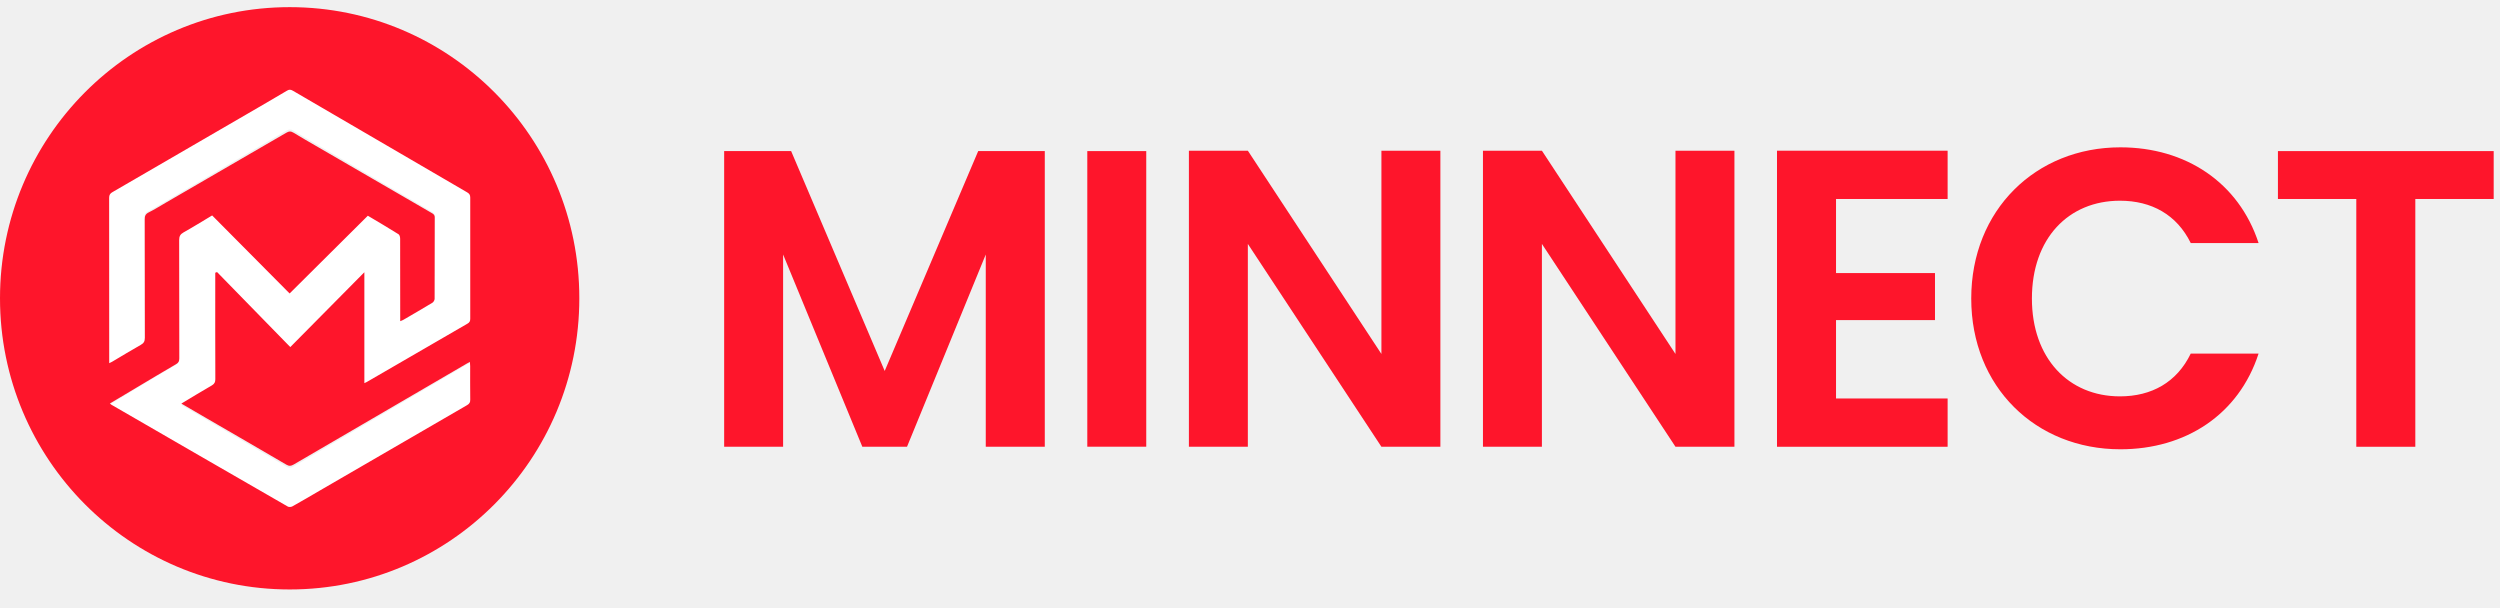
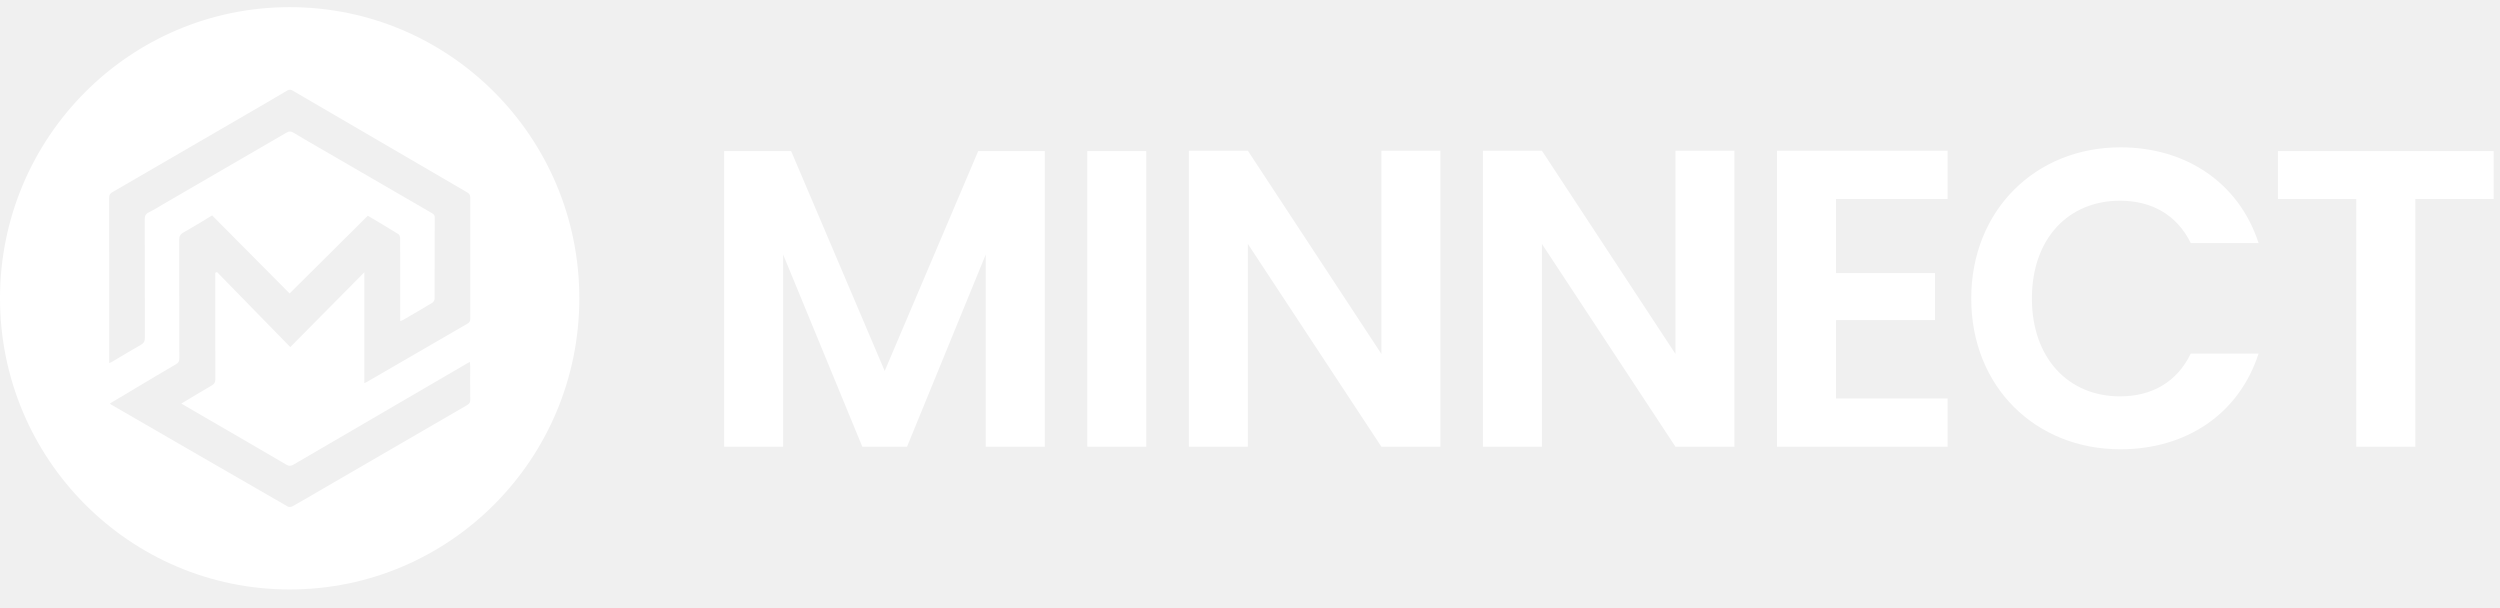
<svg xmlns="http://www.w3.org/2000/svg" width="210" height="51" viewBox="0 0 210 51" fill="none">
  <g clip-path="url(#clip0_1_425)">
-     <path d="M178.076 16.86C180.729 16.86 182.851 18.032 184.023 20.416H189.721C188.058 15.326 183.597 12.376 178.114 12.376C171.001 12.376 165.584 17.643 165.584 25.077C165.584 32.511 171.001 37.74 178.114 37.74C183.597 37.74 188.058 34.823 189.721 29.7H184.023C182.857 32.117 180.729 33.295 178.076 33.295C173.759 33.295 170.68 30.094 170.68 25.077C170.68 20.021 173.759 16.86 178.076 16.86Z" fill="#FE152B" />
-     <path d="M104.819 12.659L116.039 29.733V12.659H120.992V37.528H116.039L104.819 20.488V37.528H99.867V12.659H104.819Z" fill="#FE152B" />
-     <path d="M74.315 31.161L66.455 12.692H60.829V37.528H65.781V21.377L72.436 37.528H76.189L82.804 21.377V37.528H87.762V12.692H82.169L74.315 31.161Z" fill="#FE152B" />
-     <path d="M96.285 12.692H91.333V37.523H96.285V12.692Z" fill="#FE152B" />
-     <path d="M140.74 29.733L129.52 12.659H124.568V37.528H129.52V20.488L140.74 37.528H145.692V12.659H140.74V29.733Z" fill="#FE152B" />
-     <path d="M163.6 37.528H149.268V12.659H163.6V16.715H154.226V22.938H162.539V26.888H154.226V33.472H163.6V37.528Z" fill="#FE152B" />
-     <path d="M191.346 16.715V12.692H209.469V16.715H202.887V37.528H197.929V16.715H191.346Z" fill="#FE152B" />
-     <path d="M30.814 32.166C33.646 30.511 36.472 28.85 39.304 27.201C39.483 27.102 39.538 26.983 39.538 26.783C39.532 23.349 39.532 19.915 39.538 16.48C39.538 16.262 39.464 16.143 39.28 16.043C38.319 15.488 37.359 14.919 36.404 14.351C32.47 12.041 28.53 9.725 24.602 7.408C24.417 7.302 24.288 7.296 24.103 7.402C22.952 8.095 21.788 8.769 20.631 9.45C16.894 11.641 13.157 13.833 9.414 16.018C9.21 16.137 9.124 16.262 9.124 16.506C9.13 21.051 9.13 25.597 9.13 30.149V30.561C9.247 30.505 9.315 30.48 9.371 30.442C10.177 29.961 10.977 29.468 11.79 29.006C12.043 28.863 12.135 28.706 12.135 28.407C12.123 25.054 12.129 21.701 12.123 18.354C12.123 18.06 12.19 17.885 12.455 17.748C12.947 17.492 13.422 17.192 13.902 16.918C17.282 14.938 20.662 12.965 24.042 10.979C24.27 10.842 24.436 10.842 24.664 10.979C25.285 11.367 25.92 11.729 26.548 12.097C29.786 13.995 33.024 15.894 36.269 17.785C36.417 17.873 36.546 17.942 36.546 18.173C36.534 20.483 36.54 22.793 36.534 25.097C36.534 25.21 36.447 25.366 36.349 25.422C35.536 25.915 34.718 26.396 33.899 26.877C33.825 26.921 33.745 26.945 33.64 26.989V26.527C33.64 24.348 33.64 22.169 33.634 19.99C33.634 19.859 33.591 19.659 33.498 19.603C32.636 19.059 31.762 18.541 30.913 18.029C28.709 20.239 26.529 22.425 24.325 24.635C22.158 22.431 19.978 20.221 17.799 18.004C16.98 18.497 16.198 18.991 15.392 19.447C15.115 19.603 15.022 19.784 15.022 20.102C15.035 23.455 15.028 26.808 15.035 30.161C15.035 30.405 14.961 30.536 14.758 30.654C13.649 31.304 12.547 31.972 11.445 32.634C10.7 33.083 9.962 33.533 9.186 33.995C9.26 34.051 9.284 34.076 9.309 34.095C14.265 36.986 19.215 39.877 24.177 42.755C24.276 42.812 24.467 42.793 24.571 42.73C25.347 42.293 26.117 41.831 26.886 41.382C31.017 38.965 35.142 36.543 39.273 34.133C39.47 34.02 39.544 33.895 39.538 33.664C39.526 32.715 39.532 31.766 39.532 30.817C39.532 30.711 39.514 30.598 39.507 30.455C39.397 30.517 39.329 30.555 39.261 30.592C34.397 33.452 29.534 36.312 24.67 39.178C24.442 39.309 24.288 39.328 24.048 39.19C21.813 37.866 19.572 36.561 17.331 35.25C16.635 34.844 15.94 34.432 15.207 34.001C16.094 33.464 16.931 32.946 17.78 32.453C18.002 32.322 18.07 32.178 18.07 31.922C18.064 29.062 18.064 26.203 18.064 23.343C18.064 23.193 18.064 23.043 18.064 22.887C18.113 22.862 18.162 22.843 18.212 22.825C20.249 24.935 22.281 27.039 24.381 29.206C26.468 27.077 28.524 24.985 30.617 22.849V32.253C30.716 32.209 30.765 32.191 30.814 32.166Z" fill="white" />
-     <path d="M24.334 0.6C10.899 0.6 0 11.548 0 25.057C0 38.561 10.893 49.515 24.334 49.515C37.776 49.515 48.663 38.567 48.663 25.057C48.669 11.548 37.776 0.6 24.334 0.6ZM24.384 29.155C22.296 27.014 20.263 24.934 18.231 22.854C18.182 22.879 18.133 22.897 18.084 22.916C18.084 23.064 18.084 23.218 18.084 23.366C18.084 26.193 18.077 29.02 18.09 31.846C18.09 32.099 18.016 32.241 17.801 32.371C16.954 32.858 16.119 33.37 15.234 33.901C15.965 34.327 16.659 34.734 17.353 35.135C19.588 36.431 21.823 37.721 24.052 39.03C24.285 39.166 24.445 39.153 24.672 39.017C29.523 36.185 34.374 33.358 39.225 30.532C39.292 30.494 39.366 30.457 39.471 30.396C39.483 30.538 39.495 30.643 39.495 30.754C39.495 31.692 39.489 32.63 39.501 33.568C39.507 33.796 39.434 33.914 39.237 34.031C35.117 36.413 30.997 38.801 26.883 41.196C26.115 41.64 25.354 42.097 24.574 42.529C24.47 42.591 24.279 42.609 24.181 42.554C19.232 39.709 14.295 36.851 9.352 33.994C9.321 33.975 9.297 33.951 9.229 33.895C9.997 33.438 10.74 32.994 11.483 32.55C12.582 31.895 13.681 31.235 14.786 30.593C14.995 30.476 15.062 30.34 15.062 30.106C15.056 26.791 15.062 23.477 15.05 20.169C15.05 19.849 15.142 19.676 15.419 19.521C16.223 19.071 17.003 18.584 17.82 18.096C19.993 20.287 22.167 22.471 24.328 24.65C26.527 22.465 28.706 20.305 30.898 18.121C31.746 18.627 32.624 19.139 33.477 19.676C33.57 19.731 33.613 19.929 33.613 20.058C33.619 22.212 33.619 24.366 33.619 26.52V26.977C33.717 26.933 33.803 26.909 33.877 26.866C34.693 26.39 35.516 25.915 36.321 25.428C36.413 25.372 36.499 25.218 36.505 25.107C36.517 22.823 36.505 20.54 36.517 18.263C36.517 18.034 36.388 17.966 36.241 17.88C33.011 16.004 29.781 14.128 26.545 12.258C25.919 11.893 25.286 11.536 24.666 11.153C24.439 11.011 24.273 11.017 24.046 11.153C20.681 13.115 17.304 15.066 13.933 17.022C13.454 17.3 12.987 17.596 12.49 17.843C12.219 17.979 12.152 18.151 12.158 18.442C12.17 21.756 12.158 25.07 12.17 28.378C12.17 28.674 12.078 28.828 11.826 28.97C11.016 29.427 10.218 29.914 9.413 30.39C9.358 30.42 9.297 30.451 9.174 30.507V30.1C9.174 25.607 9.174 21.108 9.168 16.615C9.168 16.368 9.254 16.244 9.456 16.133C13.19 13.973 16.917 11.807 20.644 9.641C21.799 8.968 22.959 8.302 24.107 7.617C24.291 7.506 24.414 7.512 24.605 7.623C28.528 9.912 32.452 12.202 36.376 14.486C37.334 15.041 38.285 15.603 39.243 16.158C39.421 16.263 39.501 16.374 39.501 16.59C39.495 19.984 39.495 23.379 39.501 26.773C39.501 26.971 39.446 27.088 39.268 27.187C36.443 28.816 33.625 30.457 30.8 32.093C30.751 32.118 30.696 32.142 30.604 32.185V22.873C28.51 24.983 26.465 27.051 24.384 29.155Z" fill="#FE152B" />
+     <path d="M178.076 16.86C180.729 16.86 182.851 18.032 184.023 20.416H189.721C188.058 15.326 183.597 12.376 178.114 12.376C171.001 12.376 165.584 17.643 165.584 25.077C165.584 32.511 171.001 37.74 178.114 37.74C183.597 37.74 188.058 34.823 189.721 29.7H184.023C182.857 32.117 180.729 33.295 178.076 33.295C173.759 33.295 170.68 30.094 170.68 25.077C170.68 20.021 173.759 16.86 178.076 16.86Z" fill="white" />
+     <path d="M104.819 12.659L116.039 29.733V12.659H120.992V37.528H116.039L104.819 20.488V37.528H99.867V12.659H104.819Z" fill="white" />
+     <path d="M74.315 31.161L66.455 12.692H60.829V37.528H65.781V21.377L72.436 37.528H76.189L82.804 21.377V37.528H87.762V12.692H82.169L74.315 31.161Z" fill="white" />
+     <path d="M96.285 12.692H91.333V37.523H96.285V12.692Z" fill="white" />
+     <path d="M140.74 29.733L129.52 12.659H124.568V37.528H129.52V20.488L140.74 37.528H145.692V12.659H140.74V29.733Z" fill="white" />
+     <path d="M163.6 37.528H149.268V12.659H163.6V16.715H154.226V22.938H162.539V26.888H154.226V33.472H163.6V37.528Z" fill="white" />
+     <path d="M191.346 16.715V12.692H209.469V16.715H202.887V37.528H197.929V16.715H191.346Z" fill="white" />
+     <path d="M30.814 32.166C33.646 30.511 36.472 28.85 39.304 27.201C39.483 27.102 39.538 26.983 39.538 26.783C39.532 23.349 39.532 19.915 39.538 16.48C39.538 16.262 39.464 16.143 39.28 16.043C38.319 15.488 37.359 14.919 36.404 14.351C32.47 12.041 28.53 9.725 24.602 7.408C24.417 7.302 24.288 7.296 24.103 7.402C22.952 8.095 21.788 8.769 20.631 9.45C16.894 11.641 13.157 13.833 9.414 16.018C9.21 16.137 9.124 16.262 9.124 16.506C9.13 21.051 9.13 25.597 9.13 30.149V30.561C9.247 30.505 9.315 30.48 9.371 30.442C10.177 29.961 10.977 29.468 11.79 29.006C12.043 28.863 12.135 28.706 12.135 28.407C12.123 25.054 12.129 21.701 12.123 18.354C12.123 18.06 12.19 17.885 12.455 17.748C12.947 17.492 13.422 17.192 13.902 16.918C17.282 14.938 20.662 12.965 24.042 10.979C24.27 10.842 24.436 10.842 24.664 10.979C25.285 11.367 25.92 11.729 26.548 12.097C29.786 13.995 33.024 15.894 36.269 17.785C36.417 17.873 36.546 17.942 36.546 18.173C36.534 20.483 36.54 22.793 36.534 25.097C36.534 25.21 36.447 25.366 36.349 25.422C35.536 25.915 34.718 26.396 33.899 26.877C33.825 26.921 33.745 26.945 33.64 26.989V26.527C33.64 24.348 33.64 22.169 33.634 19.99C33.634 19.859 33.591 19.659 33.498 19.603C32.636 19.059 31.762 18.541 30.913 18.029C28.709 20.239 26.529 22.425 24.325 24.635C22.158 22.431 19.978 20.221 17.799 18.004C16.98 18.497 16.198 18.991 15.392 19.447C15.115 19.603 15.022 19.784 15.022 20.102C15.035 23.455 15.028 26.808 15.035 30.161C15.035 30.405 14.961 30.536 14.758 30.654C13.649 31.304 12.547 31.972 11.445 32.634C10.7 33.083 9.962 33.533 9.186 33.995C9.26 34.051 9.284 34.076 9.309 34.095C14.265 36.986 19.215 39.877 24.177 42.755C24.276 42.812 24.467 42.793 24.571 42.73C25.347 42.293 26.117 41.831 26.886 41.382C31.017 38.965 35.142 36.543 39.273 34.133C39.47 34.02 39.544 33.895 39.538 33.664C39.526 32.715 39.532 31.766 39.532 30.817C39.532 30.711 39.514 30.598 39.507 30.455C39.397 30.517 39.329 30.555 39.261 30.592C34.397 33.452 29.534 36.312 24.67 39.178C24.442 39.309 24.288 39.328 24.048 39.19C21.813 37.866 19.572 36.561 17.331 35.25C16.635 34.844 15.94 34.432 15.207 34.001C16.094 33.464 16.931 32.946 17.78 32.453C18.002 32.322 18.07 32.178 18.07 31.922C18.064 29.062 18.064 26.203 18.064 23.343C18.064 23.193 18.064 23.043 18.064 22.887C18.113 22.862 18.162 22.843 18.212 22.825C20.249 24.935 22.281 27.039 24.381 29.206C26.468 27.077 28.524 24.985 30.617 22.849V32.253C30.716 32.209 30.765 32.191 30.814 32.166Z" fill="transparent" />
+     <path d="M24.334 0.6C10.899 0.6 0 11.548 0 25.057C0 38.561 10.893 49.515 24.334 49.515C37.776 49.515 48.663 38.567 48.663 25.057C48.669 11.548 37.776 0.6 24.334 0.6ZM24.384 29.155C22.296 27.014 20.263 24.934 18.231 22.854C18.182 22.879 18.133 22.897 18.084 22.916C18.084 23.064 18.084 23.218 18.084 23.366C18.084 26.193 18.077 29.02 18.09 31.846C18.09 32.099 18.016 32.241 17.801 32.371C16.954 32.858 16.119 33.37 15.234 33.901C15.965 34.327 16.659 34.734 17.353 35.135C19.588 36.431 21.823 37.721 24.052 39.03C24.285 39.166 24.445 39.153 24.672 39.017C29.523 36.185 34.374 33.358 39.225 30.532C39.292 30.494 39.366 30.457 39.471 30.396C39.483 30.538 39.495 30.643 39.495 30.754C39.495 31.692 39.489 32.63 39.501 33.568C39.507 33.796 39.434 33.914 39.237 34.031C35.117 36.413 30.997 38.801 26.883 41.196C26.115 41.64 25.354 42.097 24.574 42.529C24.47 42.591 24.279 42.609 24.181 42.554C19.232 39.709 14.295 36.851 9.352 33.994C9.321 33.975 9.297 33.951 9.229 33.895C9.997 33.438 10.74 32.994 11.483 32.55C12.582 31.895 13.681 31.235 14.786 30.593C14.995 30.476 15.062 30.34 15.062 30.106C15.056 26.791 15.062 23.477 15.05 20.169C15.05 19.849 15.142 19.676 15.419 19.521C16.223 19.071 17.003 18.584 17.82 18.096C19.993 20.287 22.167 22.471 24.328 24.65C26.527 22.465 28.706 20.305 30.898 18.121C31.746 18.627 32.624 19.139 33.477 19.676C33.57 19.731 33.613 19.929 33.613 20.058C33.619 22.212 33.619 24.366 33.619 26.52V26.977C33.717 26.933 33.803 26.909 33.877 26.866C34.693 26.39 35.516 25.915 36.321 25.428C36.413 25.372 36.499 25.218 36.505 25.107C36.517 22.823 36.505 20.54 36.517 18.263C36.517 18.034 36.388 17.966 36.241 17.88C33.011 16.004 29.781 14.128 26.545 12.258C25.919 11.893 25.286 11.536 24.666 11.153C24.439 11.011 24.273 11.017 24.046 11.153C20.681 13.115 17.304 15.066 13.933 17.022C13.454 17.3 12.987 17.596 12.49 17.843C12.219 17.979 12.152 18.151 12.158 18.442C12.17 21.756 12.158 25.07 12.17 28.378C12.17 28.674 12.078 28.828 11.826 28.97C11.016 29.427 10.218 29.914 9.413 30.39C9.358 30.42 9.297 30.451 9.174 30.507V30.1C9.174 25.607 9.174 21.108 9.168 16.615C9.168 16.368 9.254 16.244 9.456 16.133C13.19 13.973 16.917 11.807 20.644 9.641C21.799 8.968 22.959 8.302 24.107 7.617C24.291 7.506 24.414 7.512 24.605 7.623C28.528 9.912 32.452 12.202 36.376 14.486C37.334 15.041 38.285 15.603 39.243 16.158C39.421 16.263 39.501 16.374 39.501 16.59C39.495 19.984 39.495 23.379 39.501 26.773C39.501 26.971 39.446 27.088 39.268 27.187C36.443 28.816 33.625 30.457 30.8 32.093C30.751 32.118 30.696 32.142 30.604 32.185V22.873C28.51 24.983 26.465 27.051 24.384 29.155Z" fill="white" />
  </g>
  <defs>
    <clipPath id="clip0_1_425">
      <path d="M0 0.031H210V50.031H0V0.031Z" fill="white" />
    </clipPath>
  </defs>
</svg>
